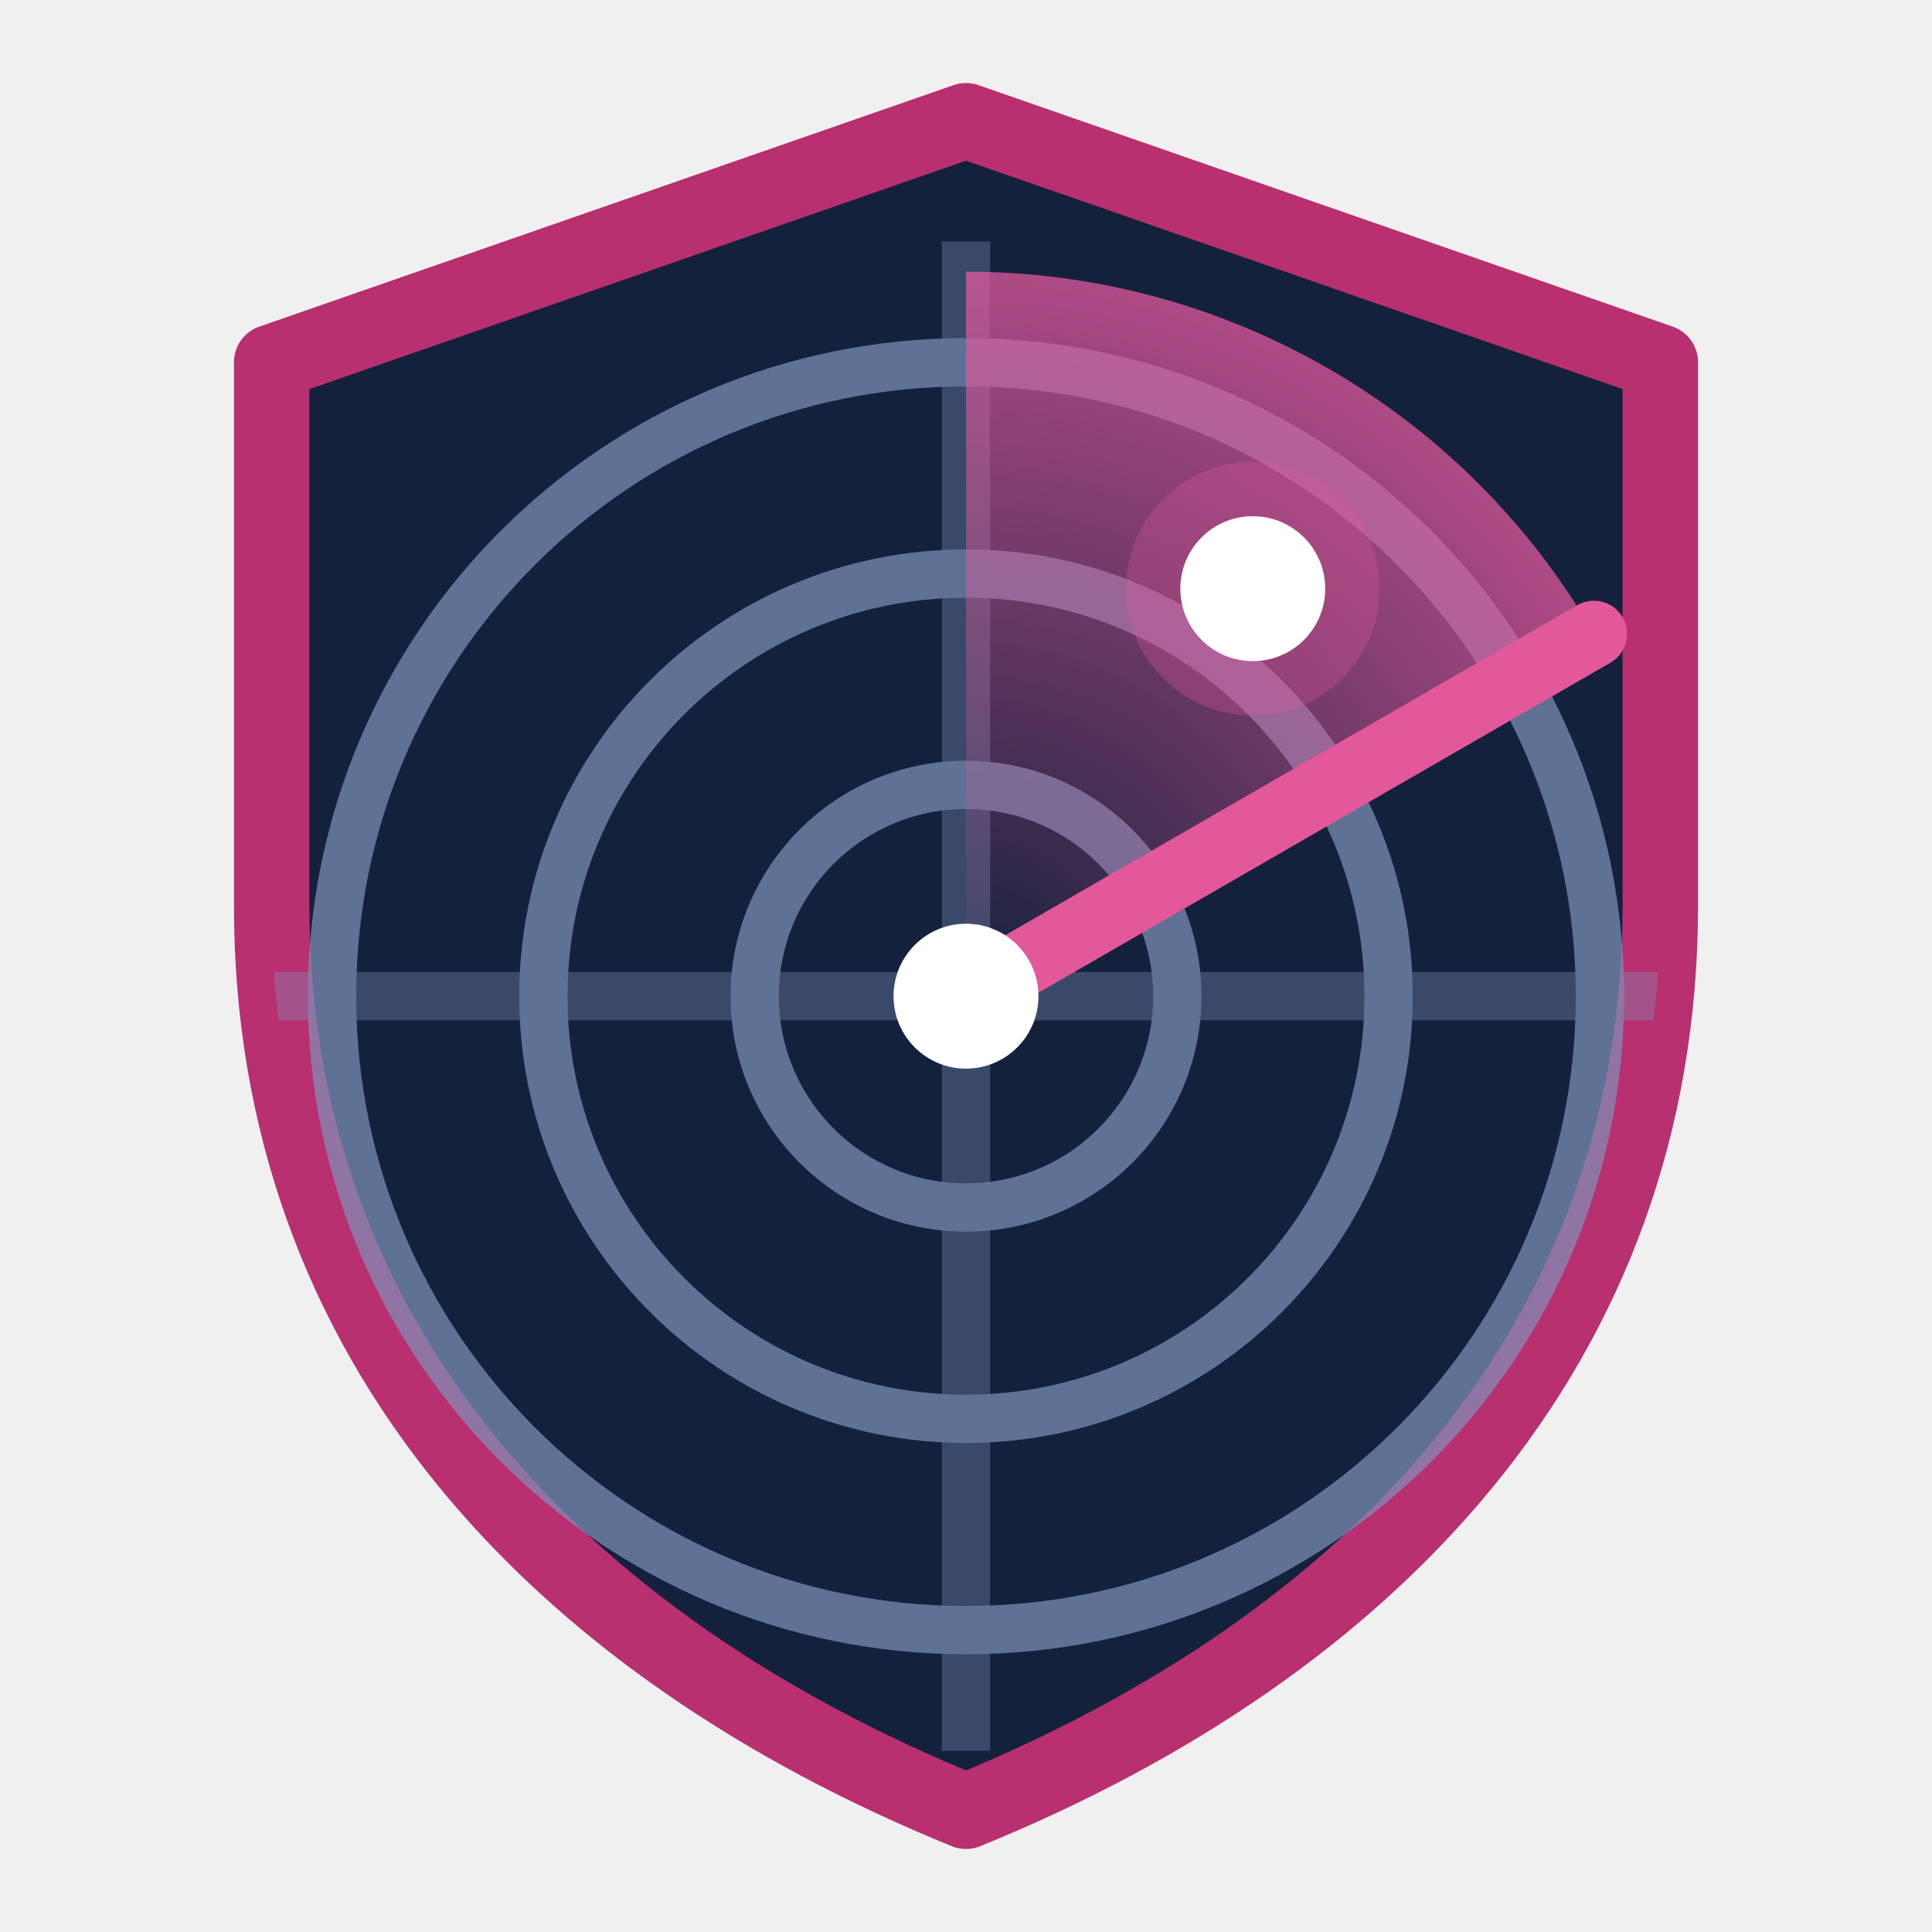
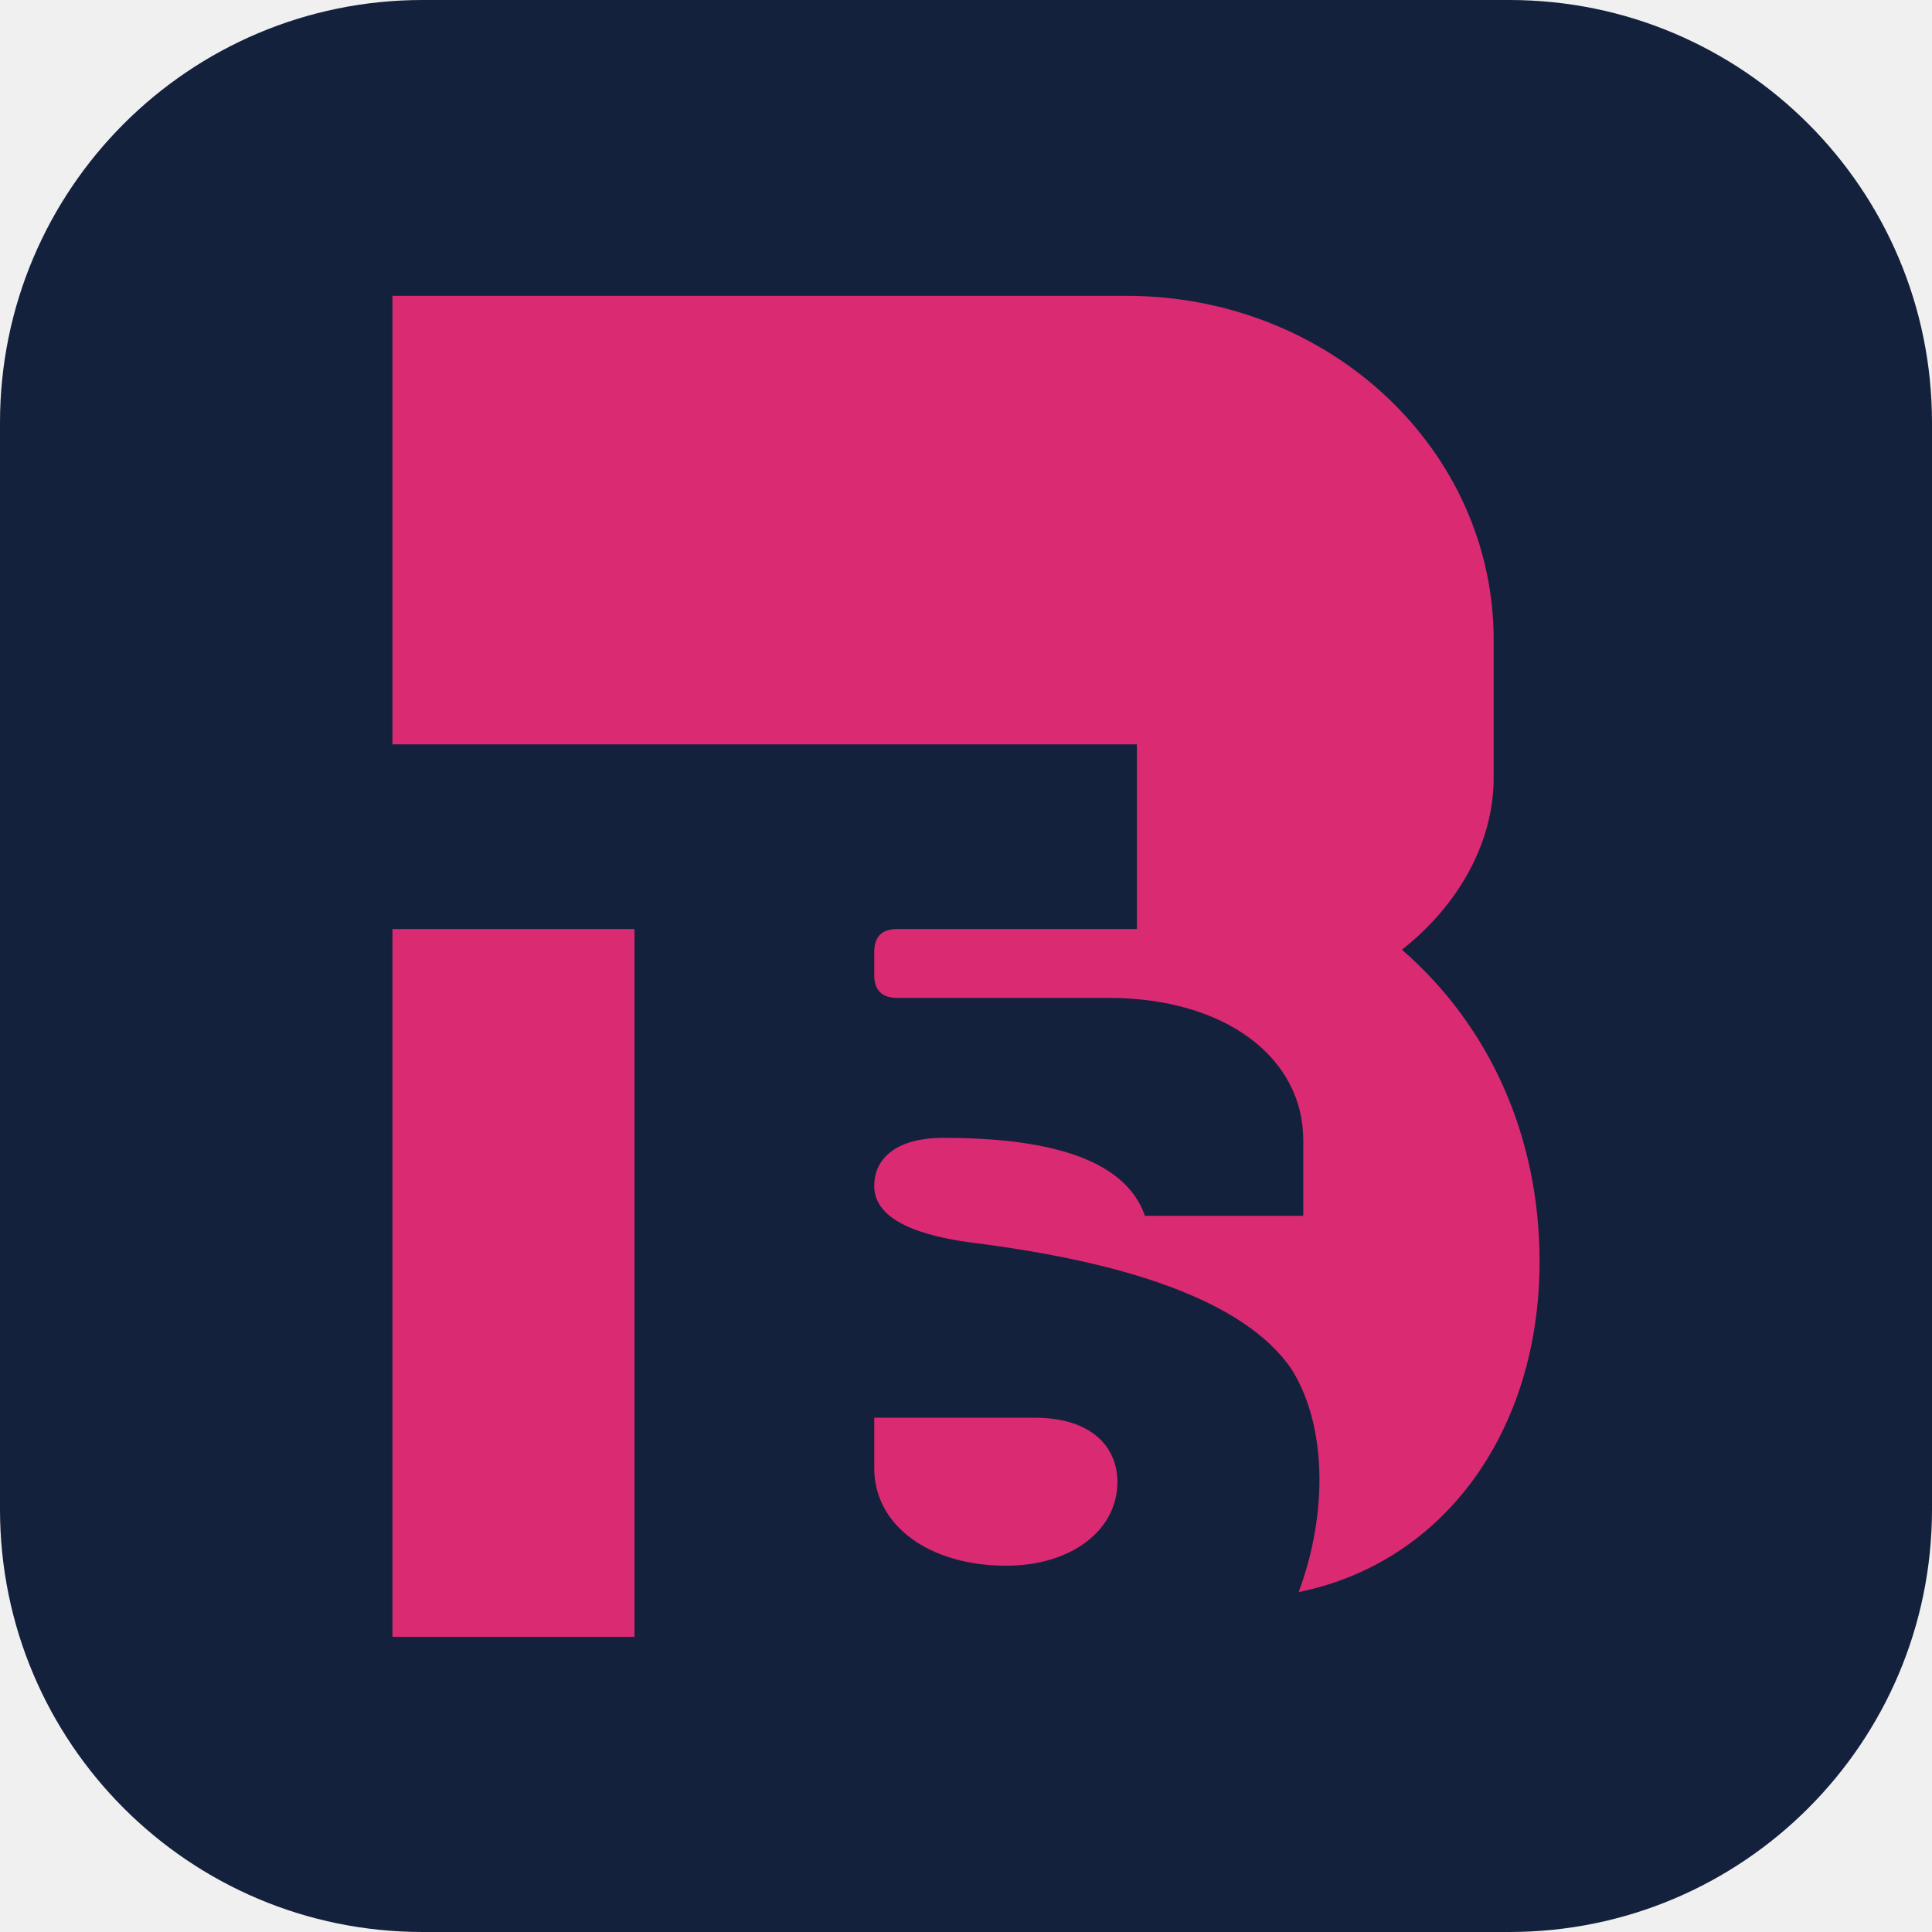
<svg xmlns="http://www.w3.org/2000/svg" viewBox="0 0 64 64">
-   <defs>
-     <clipPath id="cA">
-       <path d="M32 4 L55 12 V30 C55 44.5 45.5 54.5 32 60 C18.5 54.5 9 44.5 9 30 V12 Z" />
-     </clipPath>
-     <radialGradient id="sw" cx="32" cy="33" r="24" gradientUnits="userSpaceOnUse">
-       <stop offset="0" stop-color="#E2589B" stop-opacity="0" />
-       <stop offset="1" stop-color="#E2589B" stop-opacity=".75" />
-     </radialGradient>
-   </defs>
-   <path d="M32 4 L55 12 V30 C55 44.5 45.5 54.5 32 60 C18.5 54.5 9 44.5 9 30 V12 Z" fill="#14213D" stroke="#B8306F" stroke-width="2.5" stroke-linejoin="round" />
-   <g clip-path="url(#cA)" fill="none" stroke="#7F93BB" stroke-width="1.6" opacity=".7">
-     <circle cx="32" cy="33" r="7" />
-     <circle cx="32" cy="33" r="14" />
-     <circle cx="32" cy="33" r="21" />
-     <path d="M32 8V58M8 33H56" opacity=".5" />
-   </g>
-   <path d="M32 33 L32 9 A24 24 0 0 1 52.8 21 Z" fill="url(#sw)" clip-path="url(#cA)" />
-   <path d="M32 33 L52.8 21" stroke="#E2589B" stroke-width="2.2" stroke-linecap="round" />
-   <circle cx="41.5" cy="19.5" r="4.2" fill="#E2589B" opacity=".3" />
-   <circle cx="41.5" cy="19.5" r="2.4" fill="#fff" />
-   <circle cx="32" cy="33" r="2.4" fill="#fff" />
+   <rect width="64" height="64" rx="14" fill="#14213D" />
+   <path fill="#DA2A72" transform="translate(13 9.8) scale(.38)" d="M0 0H64C81.7 0 96 13.4 96 30V42C96 48 92.6 53.4 88 57C95.6 63.6 100 73.2 100 84.2C100 98.8 91.8 110.4 79 113C81.6 106 81.4 98.4 78.4 93.6C74.2 87.4 63.4 84.2 51 82.6C46 82 42 80.6 42 77.6C42 75 44.2 73.4 48 73.4C56.6 73.4 63.8 75 65.6 80.2H79.4V73.6C79.4 66.4 72.6 61.2 62.4 61.2H44Q42 61.2 42 59.2V57.2Q42 55.2 44 55.2H64.9V39.1H0ZM0 55.2H21.1V116.9H0ZM42 97.8H56C61 97.8 63.2 100.4 63.2 103.4C63.2 107.6 59.2 110.7 53.5 110.7C46.8 110.7 42 107.2 42 102.2Z" />
</svg>
